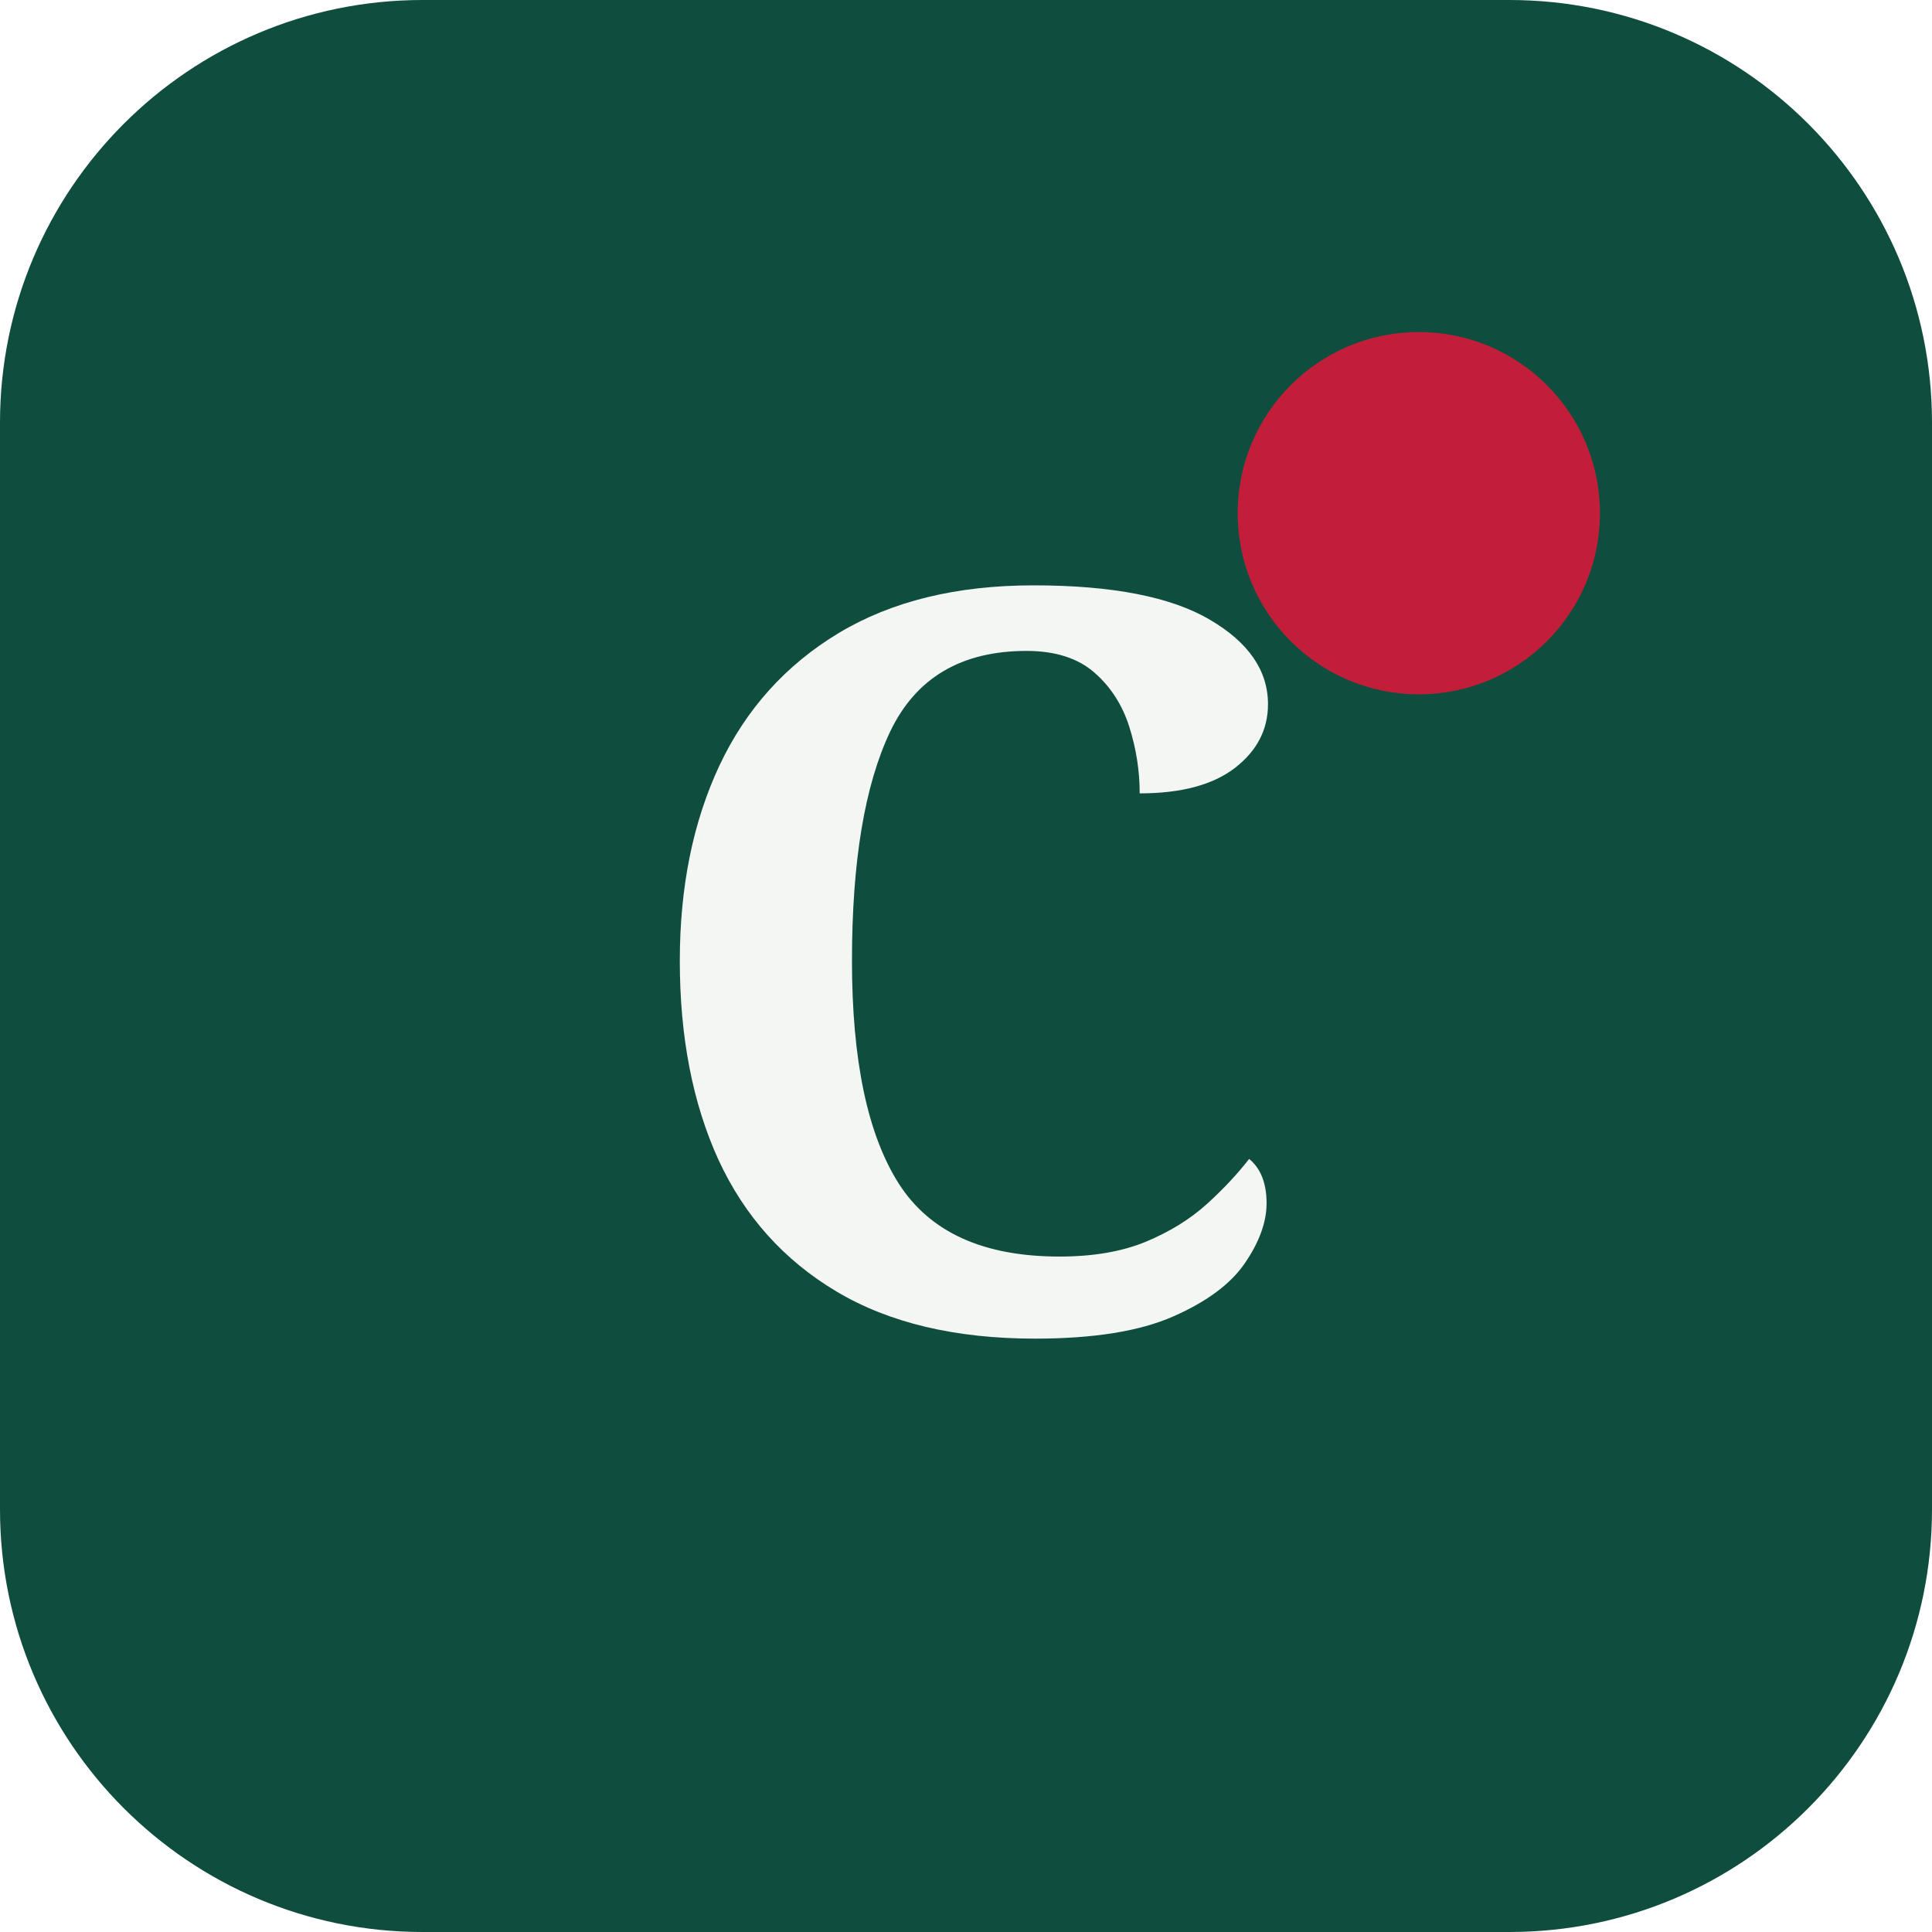
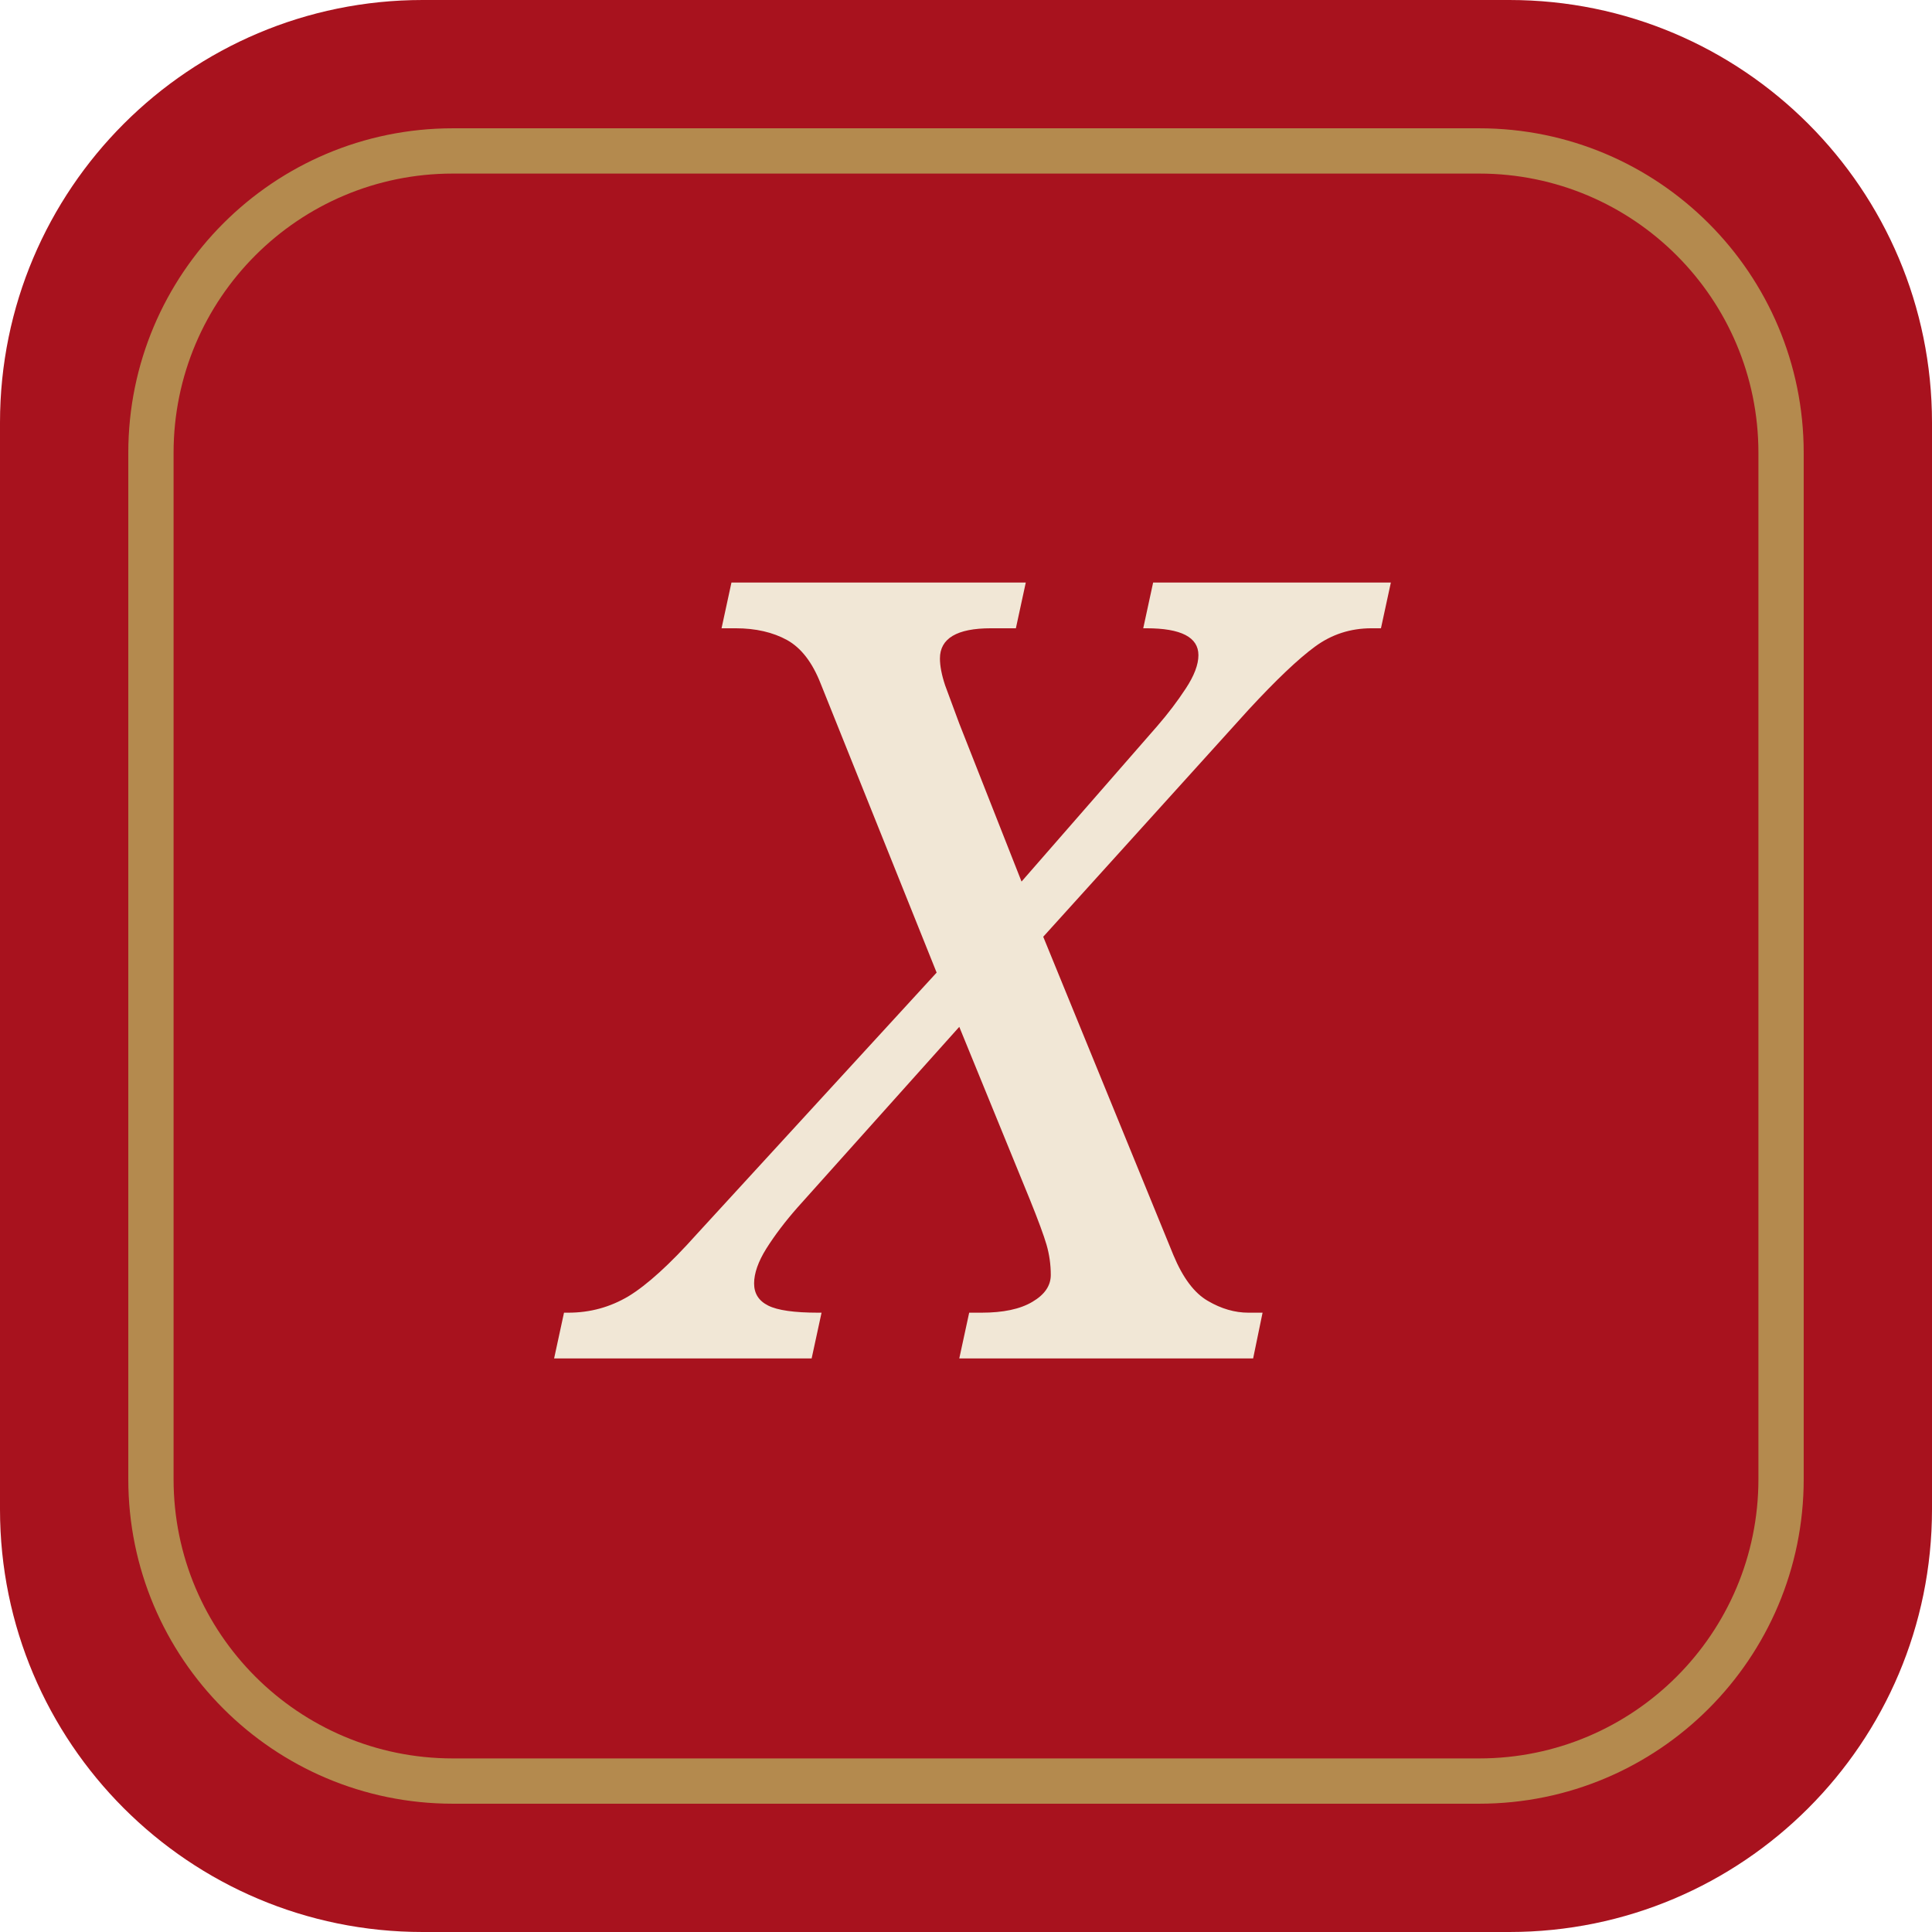
<svg xmlns="http://www.w3.org/2000/svg" viewBox="0 0 64 64">
-   <rect width="64" height="64" rx="14" fill="#0F4D3F" />
-   <text x="32" y="44" text-anchor="middle" font-family="Georgia,serif" font-size="34" font-weight="700" fill="#F3F6F2">C</text>
-   <circle cx="47" cy="17" r="6" fill="#C21E3A" />
+   <rect width="64" height="64" rx="14" fill="#A8121E" />
+   <rect x="5" y="5" width="54" height="54" rx="10" fill="none" stroke="#B48A4E" stroke-width="1.5" />
+   <text x="32" y="45" text-anchor="middle" font-family="Georgia,serif" font-style="italic" font-size="36" fill="#F1E7D6">X</text>
</svg>
